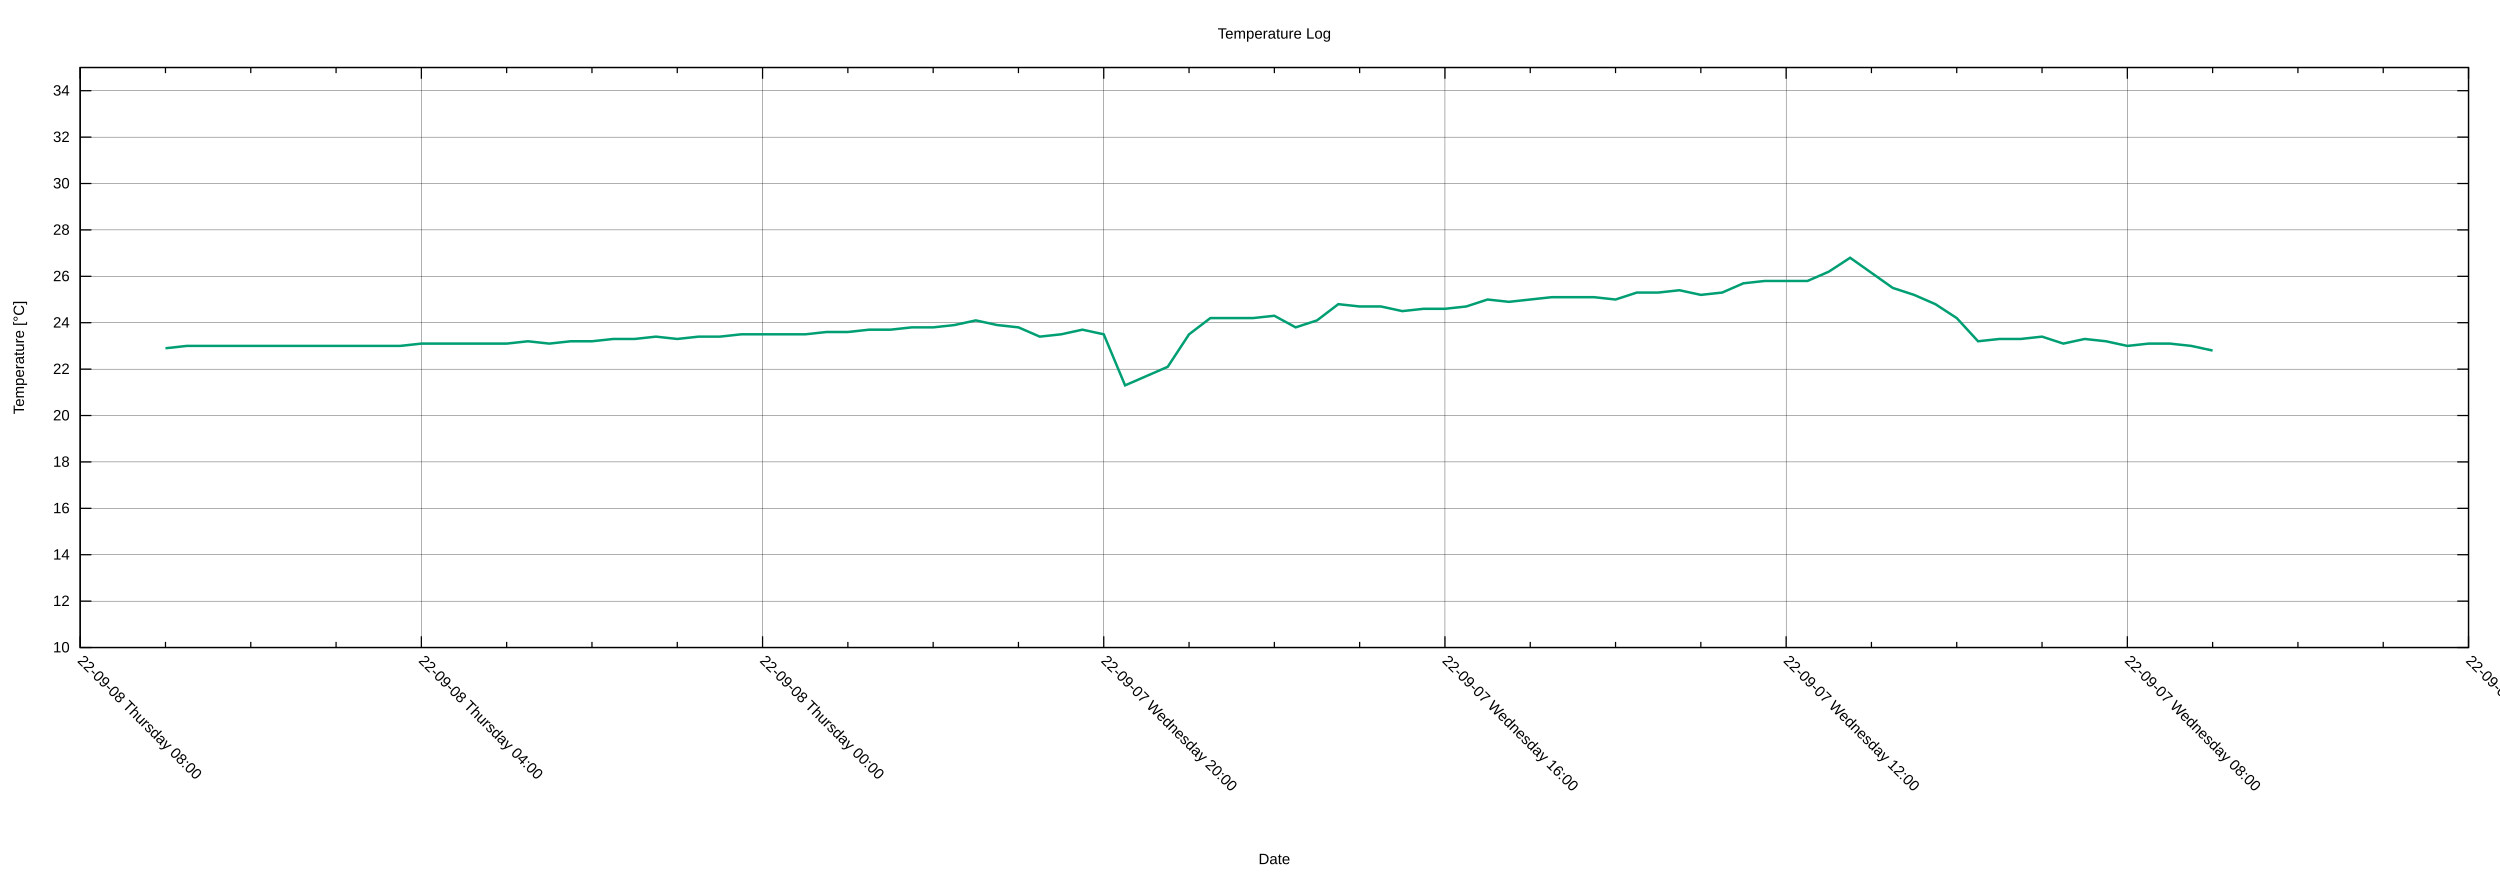
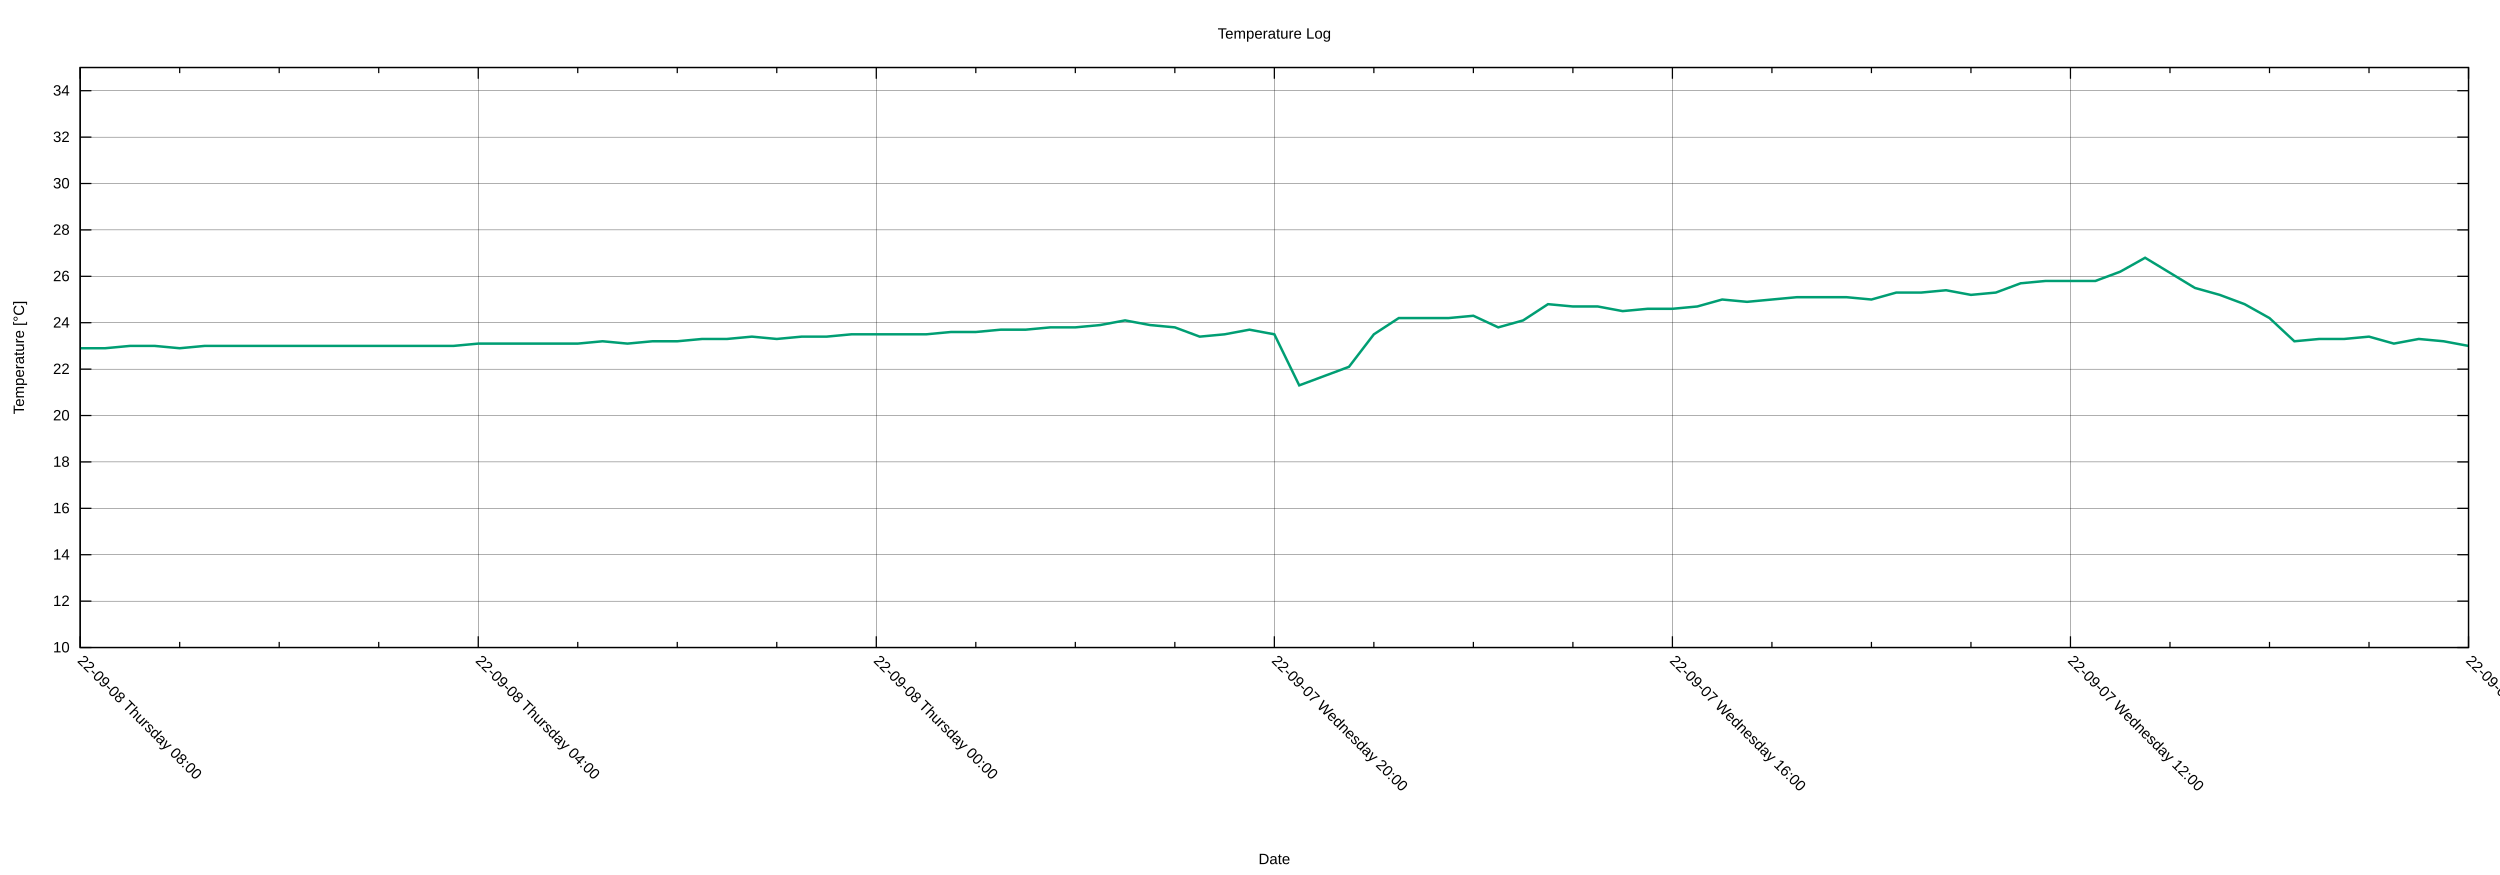
<svg xmlns="http://www.w3.org/2000/svg" xmlns:xlink="http://www.w3.org/1999/xlink" width="2000" height="700" viewBox="0 0 2000 700">
  <g id="gnuplot_canvas">
    <rect x="0" y="0" width="2000" height="700" fill="none" />
    <defs>
      <circle id="gpDot" r="0.5" stroke-width="0.5" stroke="currentColor" />
      <path id="gpPt0" stroke-width="0.222" stroke="currentColor" d="M-1,0 h2 M0,-1 v2" />
      <path id="gpPt1" stroke-width="0.222" stroke="currentColor" d="M-1,-1 L1,1 M1,-1 L-1,1" />
      <path id="gpPt2" stroke-width="0.222" stroke="currentColor" d="M-1,0 L1,0 M0,-1 L0,1 M-1,-1 L1,1 M-1,1 L1,-1" />
      <rect id="gpPt3" stroke-width="0.222" stroke="currentColor" x="-1" y="-1" width="2" height="2" />
      <rect id="gpPt4" stroke-width="0.222" stroke="currentColor" fill="currentColor" x="-1" y="-1" width="2" height="2" />
      <circle id="gpPt5" stroke-width="0.222" stroke="currentColor" cx="0" cy="0" r="1" />
      <use xlink:href="#gpPt5" id="gpPt6" fill="currentColor" stroke="none" />
      <path id="gpPt7" stroke-width="0.222" stroke="currentColor" d="M0,-1.33 L-1.33,0.67 L1.33,0.67 z" />
      <use xlink:href="#gpPt7" id="gpPt8" fill="currentColor" stroke="none" />
      <use xlink:href="#gpPt7" id="gpPt9" stroke="currentColor" transform="rotate(180)" />
      <use xlink:href="#gpPt9" id="gpPt10" fill="currentColor" stroke="none" />
      <use xlink:href="#gpPt3" id="gpPt11" stroke="currentColor" transform="rotate(45)" />
      <use xlink:href="#gpPt11" id="gpPt12" fill="currentColor" stroke="none" />
      <path id="gpPt13" stroke-width="0.222" stroke="currentColor" d="M0,1.330 L1.265,0.411 L0.782,-1.067 L-0.782,-1.076 L-1.265,0.411 z" />
      <use xlink:href="#gpPt13" id="gpPt14" fill="currentColor" stroke="none" />
      <filter id="textbox" filterUnits="objectBoundingBox" x="0" y="0" height="1" width="1">
        <feFlood flood-color="white" flood-opacity="1" result="bgnd" />
        <feComposite in="SourceGraphic" in2="bgnd" operator="atop" />
      </filter>
      <filter id="greybox" filterUnits="objectBoundingBox" x="0" y="0" height="1" width="1">
        <feFlood flood-color="lightgrey" flood-opacity="1" result="grey" />
        <feComposite in="SourceGraphic" in2="grey" operator="atop" />
      </filter>
    </defs>
    <g fill="none" color="white" stroke="currentColor" stroke-width="1.00" stroke-linecap="butt" stroke-linejoin="miter">
</g>
    <g fill="none" color="black" stroke="currentColor" stroke-width="1.00" stroke-linecap="butt" stroke-linejoin="miter">
</g>
    <g fill="none" color="black" stroke="black" stroke-width="0.25" stroke-linecap="butt" stroke-linejoin="miter">
</g>
    <g fill="none" color="black" stroke="currentColor" stroke-width="0.25" stroke-linecap="butt" stroke-linejoin="miter">
      <path stroke="black" class="gridline" d="M64.14,518.02 L1974.82,518.02  " />
    </g>
    <g fill="none" color="black" stroke="black" stroke-width="1.00" stroke-linecap="butt" stroke-linejoin="miter">
</g>
    <g fill="none" color="black" stroke="currentColor" stroke-width="1.00" stroke-linecap="butt" stroke-linejoin="miter">
      <path stroke="black" d="M64.14,518.02 L73.14,518.02 M1974.82,518.02 L1965.82,518.02  " />
      <g transform="translate(55.75,521.92)" stroke="none" fill="black" font-family="Arial" font-size="12.00" text-anchor="end">
        <text>
          <tspan font-family="Arial"> 10</tspan>
        </text>
      </g>
    </g>
    <g fill="none" color="black" stroke="currentColor" stroke-width="1.00" stroke-linecap="butt" stroke-linejoin="miter">
</g>
    <g fill="none" color="black" stroke="black" stroke-width="0.25" stroke-linecap="butt" stroke-linejoin="miter">
</g>
    <g fill="none" color="black" stroke="currentColor" stroke-width="0.25" stroke-linecap="butt" stroke-linejoin="miter">
      <path stroke="black" class="gridline" d="M64.14,480.90 L1974.82,480.90  " />
    </g>
    <g fill="none" color="black" stroke="black" stroke-width="1.00" stroke-linecap="butt" stroke-linejoin="miter">
</g>
    <g fill="none" color="black" stroke="currentColor" stroke-width="1.00" stroke-linecap="butt" stroke-linejoin="miter">
      <path stroke="black" d="M64.14,480.90 L73.14,480.90 M1974.82,480.90 L1965.82,480.90  " />
      <g transform="translate(55.75,484.80)" stroke="none" fill="black" font-family="Arial" font-size="12.00" text-anchor="end">
        <text>
          <tspan font-family="Arial"> 12</tspan>
        </text>
      </g>
    </g>
    <g fill="none" color="black" stroke="currentColor" stroke-width="1.00" stroke-linecap="butt" stroke-linejoin="miter">
</g>
    <g fill="none" color="black" stroke="black" stroke-width="0.25" stroke-linecap="butt" stroke-linejoin="miter">
</g>
    <g fill="none" color="black" stroke="currentColor" stroke-width="0.25" stroke-linecap="butt" stroke-linejoin="miter">
      <path stroke="black" class="gridline" d="M64.14,443.78 L1974.82,443.78  " />
    </g>
    <g fill="none" color="black" stroke="black" stroke-width="1.00" stroke-linecap="butt" stroke-linejoin="miter">
</g>
    <g fill="none" color="black" stroke="currentColor" stroke-width="1.00" stroke-linecap="butt" stroke-linejoin="miter">
      <path stroke="black" d="M64.14,443.78 L73.14,443.78 M1974.82,443.78 L1965.82,443.78  " />
      <g transform="translate(55.75,447.68)" stroke="none" fill="black" font-family="Arial" font-size="12.00" text-anchor="end">
        <text>
          <tspan font-family="Arial"> 14</tspan>
        </text>
      </g>
    </g>
    <g fill="none" color="black" stroke="currentColor" stroke-width="1.00" stroke-linecap="butt" stroke-linejoin="miter">
</g>
    <g fill="none" color="black" stroke="black" stroke-width="0.25" stroke-linecap="butt" stroke-linejoin="miter">
</g>
    <g fill="none" color="black" stroke="currentColor" stroke-width="0.25" stroke-linecap="butt" stroke-linejoin="miter">
      <path stroke="black" class="gridline" d="M64.14,406.66 L1974.82,406.66  " />
    </g>
    <g fill="none" color="black" stroke="black" stroke-width="1.00" stroke-linecap="butt" stroke-linejoin="miter">
</g>
    <g fill="none" color="black" stroke="currentColor" stroke-width="1.00" stroke-linecap="butt" stroke-linejoin="miter">
      <path stroke="black" d="M64.14,406.66 L73.14,406.66 M1974.82,406.66 L1965.82,406.66  " />
      <g transform="translate(55.75,410.56)" stroke="none" fill="black" font-family="Arial" font-size="12.00" text-anchor="end">
        <text>
          <tspan font-family="Arial"> 16</tspan>
        </text>
      </g>
    </g>
    <g fill="none" color="black" stroke="currentColor" stroke-width="1.00" stroke-linecap="butt" stroke-linejoin="miter">
</g>
    <g fill="none" color="black" stroke="black" stroke-width="0.25" stroke-linecap="butt" stroke-linejoin="miter">
</g>
    <g fill="none" color="black" stroke="currentColor" stroke-width="0.25" stroke-linecap="butt" stroke-linejoin="miter">
      <path stroke="black" class="gridline" d="M64.14,369.54 L1974.82,369.54  " />
    </g>
    <g fill="none" color="black" stroke="black" stroke-width="1.00" stroke-linecap="butt" stroke-linejoin="miter">
</g>
    <g fill="none" color="black" stroke="currentColor" stroke-width="1.00" stroke-linecap="butt" stroke-linejoin="miter">
      <path stroke="black" d="M64.14,369.54 L73.14,369.54 M1974.82,369.54 L1965.82,369.54  " />
      <g transform="translate(55.75,373.44)" stroke="none" fill="black" font-family="Arial" font-size="12.00" text-anchor="end">
        <text>
          <tspan font-family="Arial"> 18</tspan>
        </text>
      </g>
    </g>
    <g fill="none" color="black" stroke="currentColor" stroke-width="1.00" stroke-linecap="butt" stroke-linejoin="miter">
</g>
    <g fill="none" color="black" stroke="black" stroke-width="0.25" stroke-linecap="butt" stroke-linejoin="miter">
</g>
    <g fill="none" color="black" stroke="currentColor" stroke-width="0.25" stroke-linecap="butt" stroke-linejoin="miter">
      <path stroke="black" class="gridline" d="M64.14,332.42 L1974.82,332.42  " />
    </g>
    <g fill="none" color="black" stroke="black" stroke-width="1.00" stroke-linecap="butt" stroke-linejoin="miter">
</g>
    <g fill="none" color="black" stroke="currentColor" stroke-width="1.00" stroke-linecap="butt" stroke-linejoin="miter">
      <path stroke="black" d="M64.14,332.42 L73.14,332.42 M1974.82,332.42 L1965.82,332.42  " />
      <g transform="translate(55.75,336.32)" stroke="none" fill="black" font-family="Arial" font-size="12.00" text-anchor="end">
        <text>
          <tspan font-family="Arial"> 20</tspan>
        </text>
      </g>
    </g>
    <g fill="none" color="black" stroke="currentColor" stroke-width="1.00" stroke-linecap="butt" stroke-linejoin="miter">
</g>
    <g fill="none" color="black" stroke="black" stroke-width="0.25" stroke-linecap="butt" stroke-linejoin="miter">
</g>
    <g fill="none" color="black" stroke="currentColor" stroke-width="0.25" stroke-linecap="butt" stroke-linejoin="miter">
      <path stroke="black" class="gridline" d="M64.14,295.30 L1974.82,295.30  " />
    </g>
    <g fill="none" color="black" stroke="black" stroke-width="1.00" stroke-linecap="butt" stroke-linejoin="miter">
</g>
    <g fill="none" color="black" stroke="currentColor" stroke-width="1.00" stroke-linecap="butt" stroke-linejoin="miter">
      <path stroke="black" d="M64.14,295.30 L73.14,295.30 M1974.82,295.30 L1965.82,295.30  " />
      <g transform="translate(55.75,299.20)" stroke="none" fill="black" font-family="Arial" font-size="12.00" text-anchor="end">
        <text>
          <tspan font-family="Arial"> 22</tspan>
        </text>
      </g>
    </g>
    <g fill="none" color="black" stroke="currentColor" stroke-width="1.00" stroke-linecap="butt" stroke-linejoin="miter">
</g>
    <g fill="none" color="black" stroke="black" stroke-width="0.25" stroke-linecap="butt" stroke-linejoin="miter">
</g>
    <g fill="none" color="black" stroke="currentColor" stroke-width="0.25" stroke-linecap="butt" stroke-linejoin="miter">
      <path stroke="black" class="gridline" d="M64.14,258.17 L1974.82,258.17  " />
    </g>
    <g fill="none" color="black" stroke="black" stroke-width="1.00" stroke-linecap="butt" stroke-linejoin="miter">
</g>
    <g fill="none" color="black" stroke="currentColor" stroke-width="1.00" stroke-linecap="butt" stroke-linejoin="miter">
      <path stroke="black" d="M64.14,258.17 L73.14,258.17 M1974.82,258.17 L1965.82,258.17  " />
      <g transform="translate(55.75,262.07)" stroke="none" fill="black" font-family="Arial" font-size="12.00" text-anchor="end">
        <text>
          <tspan font-family="Arial"> 24</tspan>
        </text>
      </g>
    </g>
    <g fill="none" color="black" stroke="currentColor" stroke-width="1.00" stroke-linecap="butt" stroke-linejoin="miter">
</g>
    <g fill="none" color="black" stroke="black" stroke-width="0.25" stroke-linecap="butt" stroke-linejoin="miter">
</g>
    <g fill="none" color="black" stroke="currentColor" stroke-width="0.25" stroke-linecap="butt" stroke-linejoin="miter">
      <path stroke="black" class="gridline" d="M64.14,221.05 L1974.82,221.05  " />
    </g>
    <g fill="none" color="black" stroke="black" stroke-width="1.00" stroke-linecap="butt" stroke-linejoin="miter">
</g>
    <g fill="none" color="black" stroke="currentColor" stroke-width="1.00" stroke-linecap="butt" stroke-linejoin="miter">
      <path stroke="black" d="M64.14,221.05 L73.14,221.05 M1974.82,221.05 L1965.82,221.05  " />
      <g transform="translate(55.75,224.95)" stroke="none" fill="black" font-family="Arial" font-size="12.00" text-anchor="end">
        <text>
          <tspan font-family="Arial"> 26</tspan>
        </text>
      </g>
    </g>
    <g fill="none" color="black" stroke="currentColor" stroke-width="1.00" stroke-linecap="butt" stroke-linejoin="miter">
</g>
    <g fill="none" color="black" stroke="black" stroke-width="0.25" stroke-linecap="butt" stroke-linejoin="miter">
</g>
    <g fill="none" color="black" stroke="currentColor" stroke-width="0.25" stroke-linecap="butt" stroke-linejoin="miter">
      <path stroke="black" class="gridline" d="M64.14,183.93 L1974.82,183.93  " />
    </g>
    <g fill="none" color="black" stroke="black" stroke-width="1.00" stroke-linecap="butt" stroke-linejoin="miter">
</g>
    <g fill="none" color="black" stroke="currentColor" stroke-width="1.00" stroke-linecap="butt" stroke-linejoin="miter">
      <path stroke="black" d="M64.14,183.93 L73.14,183.93 M1974.82,183.93 L1965.82,183.93  " />
      <g transform="translate(55.75,187.83)" stroke="none" fill="black" font-family="Arial" font-size="12.00" text-anchor="end">
        <text>
          <tspan font-family="Arial"> 28</tspan>
        </text>
      </g>
    </g>
    <g fill="none" color="black" stroke="currentColor" stroke-width="1.00" stroke-linecap="butt" stroke-linejoin="miter">
</g>
    <g fill="none" color="black" stroke="black" stroke-width="0.25" stroke-linecap="butt" stroke-linejoin="miter">
</g>
    <g fill="none" color="black" stroke="currentColor" stroke-width="0.25" stroke-linecap="butt" stroke-linejoin="miter">
      <path stroke="black" class="gridline" d="M64.14,146.81 L1974.82,146.81  " />
    </g>
    <g fill="none" color="black" stroke="black" stroke-width="1.00" stroke-linecap="butt" stroke-linejoin="miter">
</g>
    <g fill="none" color="black" stroke="currentColor" stroke-width="1.00" stroke-linecap="butt" stroke-linejoin="miter">
      <path stroke="black" d="M64.14,146.81 L73.14,146.81 M1974.82,146.81 L1965.82,146.81  " />
      <g transform="translate(55.75,150.71)" stroke="none" fill="black" font-family="Arial" font-size="12.00" text-anchor="end">
        <text>
          <tspan font-family="Arial"> 30</tspan>
        </text>
      </g>
    </g>
    <g fill="none" color="black" stroke="currentColor" stroke-width="1.00" stroke-linecap="butt" stroke-linejoin="miter">
</g>
    <g fill="none" color="black" stroke="black" stroke-width="0.25" stroke-linecap="butt" stroke-linejoin="miter">
</g>
    <g fill="none" color="black" stroke="currentColor" stroke-width="0.25" stroke-linecap="butt" stroke-linejoin="miter">
      <path stroke="black" class="gridline" d="M64.14,109.69 L1974.82,109.69  " />
    </g>
    <g fill="none" color="black" stroke="black" stroke-width="1.00" stroke-linecap="butt" stroke-linejoin="miter">
</g>
    <g fill="none" color="black" stroke="currentColor" stroke-width="1.00" stroke-linecap="butt" stroke-linejoin="miter">
      <path stroke="black" d="M64.14,109.69 L73.14,109.69 M1974.82,109.69 L1965.82,109.69  " />
      <g transform="translate(55.75,113.59)" stroke="none" fill="black" font-family="Arial" font-size="12.00" text-anchor="end">
        <text>
          <tspan font-family="Arial"> 32</tspan>
        </text>
      </g>
    </g>
    <g fill="none" color="black" stroke="currentColor" stroke-width="1.00" stroke-linecap="butt" stroke-linejoin="miter">
</g>
    <g fill="none" color="black" stroke="black" stroke-width="0.25" stroke-linecap="butt" stroke-linejoin="miter">
</g>
    <g fill="none" color="black" stroke="currentColor" stroke-width="0.25" stroke-linecap="butt" stroke-linejoin="miter">
      <path stroke="black" class="gridline" d="M64.14,72.57 L1974.82,72.57  " />
    </g>
    <g fill="none" color="black" stroke="black" stroke-width="1.00" stroke-linecap="butt" stroke-linejoin="miter">
</g>
    <g fill="none" color="black" stroke="currentColor" stroke-width="1.00" stroke-linecap="butt" stroke-linejoin="miter">
      <path stroke="black" d="M64.14,72.57 L73.14,72.57 M1974.82,72.57 L1965.82,72.57  " />
      <g transform="translate(55.75,76.47)" stroke="none" fill="black" font-family="Arial" font-size="12.00" text-anchor="end">
        <text>
          <tspan font-family="Arial"> 34</tspan>
        </text>
      </g>
    </g>
    <g fill="none" color="black" stroke="currentColor" stroke-width="1.00" stroke-linecap="butt" stroke-linejoin="miter">
</g>
    <g fill="none" color="black" stroke="black" stroke-width="0.25" stroke-linecap="butt" stroke-linejoin="miter">
</g>
    <g fill="none" color="black" stroke="currentColor" stroke-width="0.25" stroke-linecap="butt" stroke-linejoin="miter">
      <path stroke="black" class="gridline" d="M1974.82,518.02 L1974.82,54.01  " />
    </g>
    <g fill="none" color="black" stroke="black" stroke-width="1.00" stroke-linecap="butt" stroke-linejoin="miter">
</g>
    <g fill="none" color="black" stroke="currentColor" stroke-width="1.00" stroke-linecap="butt" stroke-linejoin="miter">
      <path stroke="black" d="M1974.82,518.02 L1974.82,509.02 M1974.82,54.01 L1974.82,63.01  " />
      <g transform="translate(1972.06,529.17) rotate(45)" stroke="none" fill="black" font-family="Arial" font-size="12.00" text-anchor="start">
        <text>
-           <tspan font-family="Arial">22-09-07 Wednesday 04:00</tspan>
-         </text>
-       </g>
-     </g>
-     <g fill="none" color="black" stroke="currentColor" stroke-width="1.00" stroke-linecap="butt" stroke-linejoin="miter">
-       <path stroke="black" d="M1906.58,518.02 L1906.58,513.52 M1906.58,54.01 L1906.58,58.51 M1838.34,518.02 L1838.34,513.52 M1838.34,54.01 L1838.34,58.51   M1770.10,518.02 L1770.10,513.52 M1770.10,54.01 L1770.10,58.51  " />
-     </g>
-     <g fill="none" color="black" stroke="black" stroke-width="0.25" stroke-linecap="butt" stroke-linejoin="miter">
- </g>
-     <g fill="none" color="black" stroke="currentColor" stroke-width="0.25" stroke-linecap="butt" stroke-linejoin="miter">
-       <path stroke="black" class="gridline" d="M1701.87,518.02 L1701.87,54.01  " />
-     </g>
-     <g fill="none" color="black" stroke="black" stroke-width="1.00" stroke-linecap="butt" stroke-linejoin="miter">
- </g>
-     <g fill="none" color="black" stroke="currentColor" stroke-width="1.00" stroke-linecap="butt" stroke-linejoin="miter">
-       <path stroke="black" d="M1701.87,518.02 L1701.87,509.02 M1701.87,54.01 L1701.87,63.01  " />
-       <g transform="translate(1699.11,529.17) rotate(45)" stroke="none" fill="black" font-family="Arial" font-size="12.00" text-anchor="start">
-         <text>
          <tspan font-family="Arial">22-09-07 Wednesday 08:00</tspan>
        </text>
      </g>
    </g>
    <g fill="none" color="black" stroke="currentColor" stroke-width="1.00" stroke-linecap="butt" stroke-linejoin="miter">
-       <path stroke="black" d="M1633.63,518.02 L1633.63,513.52 M1633.63,54.01 L1633.63,58.51 M1565.39,518.02 L1565.39,513.52 M1565.39,54.01 L1565.39,58.51   M1497.15,518.02 L1497.15,513.52 M1497.15,54.01 L1497.15,58.51  " />
-     </g>
-     <g fill="none" color="black" stroke="black" stroke-width="0.25" stroke-linecap="butt" stroke-linejoin="miter">
- </g>
-     <g fill="none" color="black" stroke="currentColor" stroke-width="0.25" stroke-linecap="butt" stroke-linejoin="miter">
-       <path stroke="black" class="gridline" d="M1428.91,518.02 L1428.91,54.01  " />
-     </g>
-     <g fill="none" color="black" stroke="black" stroke-width="1.00" stroke-linecap="butt" stroke-linejoin="miter">
- </g>
-     <g fill="none" color="black" stroke="currentColor" stroke-width="1.00" stroke-linecap="butt" stroke-linejoin="miter">
-       <path stroke="black" d="M1428.91,518.02 L1428.91,509.02 M1428.91,54.01 L1428.91,63.01  " />
-       <g transform="translate(1426.15,529.17) rotate(45)" stroke="none" fill="black" font-family="Arial" font-size="12.00" text-anchor="start">
+       <path stroke="black" d="M1895.21,518.02 L1895.21,513.52 M1895.21,54.01 L1895.21,58.51 M1815.60,518.02 L1815.60,513.52 M1815.60,54.01 L1815.60,58.51   M1735.99,518.02 L1735.99,513.52 M1735.99,54.01 L1735.99,58.51  " />
+     </g>
+     <g fill="none" color="black" stroke="black" stroke-width="0.25" stroke-linecap="butt" stroke-linejoin="miter">
+ </g>
+     <g fill="none" color="black" stroke="currentColor" stroke-width="0.25" stroke-linecap="butt" stroke-linejoin="miter">
+       <path stroke="black" class="gridline" d="M1656.37,518.02 L1656.37,54.01  " />
+     </g>
+     <g fill="none" color="black" stroke="black" stroke-width="1.00" stroke-linecap="butt" stroke-linejoin="miter">
+ </g>
+     <g fill="none" color="black" stroke="currentColor" stroke-width="1.00" stroke-linecap="butt" stroke-linejoin="miter">
+       <path stroke="black" d="M1656.37,518.02 L1656.37,509.02 M1656.37,54.01 L1656.37,63.01  " />
+       <g transform="translate(1653.61,529.17) rotate(45)" stroke="none" fill="black" font-family="Arial" font-size="12.00" text-anchor="start">
        <text>
          <tspan font-family="Arial">22-09-07 Wednesday 12:00</tspan>
        </text>
      </g>
    </g>
    <g fill="none" color="black" stroke="currentColor" stroke-width="1.00" stroke-linecap="butt" stroke-linejoin="miter">
-       <path stroke="black" d="M1360.67,518.02 L1360.67,513.52 M1360.67,54.01 L1360.67,58.51 M1292.43,518.02 L1292.43,513.52 M1292.43,54.01 L1292.43,58.51   M1224.20,518.02 L1224.20,513.52 M1224.20,54.01 L1224.20,58.51  " />
-     </g>
-     <g fill="none" color="black" stroke="black" stroke-width="0.25" stroke-linecap="butt" stroke-linejoin="miter">
- </g>
-     <g fill="none" color="black" stroke="currentColor" stroke-width="0.25" stroke-linecap="butt" stroke-linejoin="miter">
-       <path stroke="black" class="gridline" d="M1155.96,518.02 L1155.96,54.01  " />
-     </g>
-     <g fill="none" color="black" stroke="black" stroke-width="1.00" stroke-linecap="butt" stroke-linejoin="miter">
- </g>
-     <g fill="none" color="black" stroke="currentColor" stroke-width="1.00" stroke-linecap="butt" stroke-linejoin="miter">
-       <path stroke="black" d="M1155.96,518.02 L1155.96,509.02 M1155.96,54.01 L1155.96,63.01  " />
-       <g transform="translate(1153.20,529.17) rotate(45)" stroke="none" fill="black" font-family="Arial" font-size="12.00" text-anchor="start">
+       <path stroke="black" d="M1576.76,518.02 L1576.76,513.52 M1576.76,54.01 L1576.76,58.51 M1497.15,518.02 L1497.15,513.52 M1497.15,54.01 L1497.15,58.51   M1417.54,518.02 L1417.54,513.52 M1417.54,54.01 L1417.54,58.51  " />
+     </g>
+     <g fill="none" color="black" stroke="black" stroke-width="0.25" stroke-linecap="butt" stroke-linejoin="miter">
+ </g>
+     <g fill="none" color="black" stroke="currentColor" stroke-width="0.25" stroke-linecap="butt" stroke-linejoin="miter">
+       <path stroke="black" class="gridline" d="M1337.93,518.02 L1337.93,54.01  " />
+     </g>
+     <g fill="none" color="black" stroke="black" stroke-width="1.00" stroke-linecap="butt" stroke-linejoin="miter">
+ </g>
+     <g fill="none" color="black" stroke="currentColor" stroke-width="1.00" stroke-linecap="butt" stroke-linejoin="miter">
+       <path stroke="black" d="M1337.93,518.02 L1337.93,509.02 M1337.93,54.01 L1337.93,63.01  " />
+       <g transform="translate(1335.17,529.17) rotate(45)" stroke="none" fill="black" font-family="Arial" font-size="12.00" text-anchor="start">
        <text>
          <tspan font-family="Arial">22-09-07 Wednesday 16:00</tspan>
        </text>
      </g>
    </g>
    <g fill="none" color="black" stroke="currentColor" stroke-width="1.00" stroke-linecap="butt" stroke-linejoin="miter">
-       <path stroke="black" d="M1087.72,518.02 L1087.72,513.52 M1087.72,54.01 L1087.72,58.51 M1019.48,518.02 L1019.48,513.52 M1019.48,54.01 L1019.48,58.51   M951.24,518.02 L951.24,513.52 M951.24,54.01 L951.24,58.51  " />
-     </g>
-     <g fill="none" color="black" stroke="black" stroke-width="0.25" stroke-linecap="butt" stroke-linejoin="miter">
- </g>
-     <g fill="none" color="black" stroke="currentColor" stroke-width="0.25" stroke-linecap="butt" stroke-linejoin="miter">
-       <path stroke="black" class="gridline" d="M883.00,518.02 L883.00,54.01  " />
-     </g>
-     <g fill="none" color="black" stroke="black" stroke-width="1.00" stroke-linecap="butt" stroke-linejoin="miter">
- </g>
-     <g fill="none" color="black" stroke="currentColor" stroke-width="1.00" stroke-linecap="butt" stroke-linejoin="miter">
-       <path stroke="black" d="M883.00,518.02 L883.00,509.02 M883.00,54.01 L883.00,63.01  " />
-       <g transform="translate(880.24,529.17) rotate(45)" stroke="none" fill="black" font-family="Arial" font-size="12.00" text-anchor="start">
+       <path stroke="black" d="M1258.32,518.02 L1258.32,513.52 M1258.32,54.01 L1258.32,58.51 M1178.70,518.02 L1178.70,513.52 M1178.70,54.01 L1178.70,58.51   M1099.09,518.02 L1099.09,513.52 M1099.09,54.01 L1099.09,58.51  " />
+     </g>
+     <g fill="none" color="black" stroke="black" stroke-width="0.25" stroke-linecap="butt" stroke-linejoin="miter">
+ </g>
+     <g fill="none" color="black" stroke="currentColor" stroke-width="0.25" stroke-linecap="butt" stroke-linejoin="miter">
+       <path stroke="black" class="gridline" d="M1019.48,518.02 L1019.48,54.01  " />
+     </g>
+     <g fill="none" color="black" stroke="black" stroke-width="1.00" stroke-linecap="butt" stroke-linejoin="miter">
+ </g>
+     <g fill="none" color="black" stroke="currentColor" stroke-width="1.00" stroke-linecap="butt" stroke-linejoin="miter">
+       <path stroke="black" d="M1019.48,518.02 L1019.48,509.02 M1019.48,54.01 L1019.48,63.01  " />
+       <g transform="translate(1016.72,529.17) rotate(45)" stroke="none" fill="black" font-family="Arial" font-size="12.00" text-anchor="start">
        <text>
          <tspan font-family="Arial">22-09-07 Wednesday 20:00</tspan>
        </text>
      </g>
    </g>
    <g fill="none" color="black" stroke="currentColor" stroke-width="1.00" stroke-linecap="butt" stroke-linejoin="miter">
-       <path stroke="black" d="M814.76,518.02 L814.76,513.52 M814.76,54.01 L814.76,58.51 M746.53,518.02 L746.53,513.52 M746.53,54.01 L746.53,58.51   M678.29,518.02 L678.29,513.52 M678.29,54.01 L678.29,58.51  " />
-     </g>
-     <g fill="none" color="black" stroke="black" stroke-width="0.25" stroke-linecap="butt" stroke-linejoin="miter">
- </g>
-     <g fill="none" color="black" stroke="currentColor" stroke-width="0.25" stroke-linecap="butt" stroke-linejoin="miter">
-       <path stroke="black" class="gridline" d="M610.05,518.02 L610.05,54.01  " />
-     </g>
-     <g fill="none" color="black" stroke="black" stroke-width="1.00" stroke-linecap="butt" stroke-linejoin="miter">
- </g>
-     <g fill="none" color="black" stroke="currentColor" stroke-width="1.00" stroke-linecap="butt" stroke-linejoin="miter">
-       <path stroke="black" d="M610.05,518.02 L610.05,509.02 M610.05,54.01 L610.05,63.01  " />
-       <g transform="translate(607.29,529.17) rotate(45)" stroke="none" fill="black" font-family="Arial" font-size="12.00" text-anchor="start">
+       <path stroke="black" d="M939.87,518.02 L939.87,513.52 M939.87,54.01 L939.87,58.51 M860.26,518.02 L860.26,513.52 M860.26,54.01 L860.26,58.51   M780.65,518.02 L780.65,513.52 M780.65,54.01 L780.65,58.51  " />
+     </g>
+     <g fill="none" color="black" stroke="black" stroke-width="0.25" stroke-linecap="butt" stroke-linejoin="miter">
+ </g>
+     <g fill="none" color="black" stroke="currentColor" stroke-width="0.25" stroke-linecap="butt" stroke-linejoin="miter">
+       <path stroke="black" class="gridline" d="M701.03,518.02 L701.03,54.01  " />
+     </g>
+     <g fill="none" color="black" stroke="black" stroke-width="1.00" stroke-linecap="butt" stroke-linejoin="miter">
+ </g>
+     <g fill="none" color="black" stroke="currentColor" stroke-width="1.00" stroke-linecap="butt" stroke-linejoin="miter">
+       <path stroke="black" d="M701.03,518.02 L701.03,509.02 M701.03,54.01 L701.03,63.01  " />
+       <g transform="translate(698.27,529.17) rotate(45)" stroke="none" fill="black" font-family="Arial" font-size="12.00" text-anchor="start">
        <text>
          <tspan font-family="Arial">22-09-08 Thursday 00:00</tspan>
        </text>
      </g>
    </g>
    <g fill="none" color="black" stroke="currentColor" stroke-width="1.00" stroke-linecap="butt" stroke-linejoin="miter">
-       <path stroke="black" d="M541.81,518.02 L541.81,513.52 M541.81,54.01 L541.81,58.51 M473.57,518.02 L473.57,513.52 M473.57,54.01 L473.57,58.51   M405.33,518.02 L405.33,513.52 M405.33,54.01 L405.33,58.51  " />
-     </g>
-     <g fill="none" color="black" stroke="black" stroke-width="0.25" stroke-linecap="butt" stroke-linejoin="miter">
- </g>
-     <g fill="none" color="black" stroke="currentColor" stroke-width="0.25" stroke-linecap="butt" stroke-linejoin="miter">
-       <path stroke="black" class="gridline" d="M337.09,518.02 L337.09,54.01  " />
-     </g>
-     <g fill="none" color="black" stroke="black" stroke-width="1.00" stroke-linecap="butt" stroke-linejoin="miter">
- </g>
-     <g fill="none" color="black" stroke="currentColor" stroke-width="1.00" stroke-linecap="butt" stroke-linejoin="miter">
-       <path stroke="black" d="M337.09,518.02 L337.09,509.02 M337.09,54.01 L337.09,63.01  " />
-       <g transform="translate(334.33,529.17) rotate(45)" stroke="none" fill="black" font-family="Arial" font-size="12.00" text-anchor="start">
+       <path stroke="black" d="M621.42,518.02 L621.42,513.52 M621.42,54.01 L621.42,58.51 M541.81,518.02 L541.81,513.52 M541.81,54.01 L541.81,58.51   M462.20,518.02 L462.20,513.52 M462.20,54.01 L462.20,58.51  " />
+     </g>
+     <g fill="none" color="black" stroke="black" stroke-width="0.25" stroke-linecap="butt" stroke-linejoin="miter">
+ </g>
+     <g fill="none" color="black" stroke="currentColor" stroke-width="0.25" stroke-linecap="butt" stroke-linejoin="miter">
+       <path stroke="black" class="gridline" d="M382.59,518.02 L382.59,54.01  " />
+     </g>
+     <g fill="none" color="black" stroke="black" stroke-width="1.00" stroke-linecap="butt" stroke-linejoin="miter">
+ </g>
+     <g fill="none" color="black" stroke="currentColor" stroke-width="1.00" stroke-linecap="butt" stroke-linejoin="miter">
+       <path stroke="black" d="M382.59,518.02 L382.59,509.02 M382.59,54.01 L382.59,63.01  " />
+       <g transform="translate(379.83,529.17) rotate(45)" stroke="none" fill="black" font-family="Arial" font-size="12.00" text-anchor="start">
        <text>
          <tspan font-family="Arial">22-09-08 Thursday 04:00</tspan>
        </text>
      </g>
    </g>
    <g fill="none" color="black" stroke="currentColor" stroke-width="1.00" stroke-linecap="butt" stroke-linejoin="miter">
-       <path stroke="black" d="M268.86,518.02 L268.86,513.52 M268.86,54.01 L268.86,58.51 M200.62,518.02 L200.62,513.52 M200.62,54.01 L200.62,58.51   M132.38,518.02 L132.38,513.52 M132.38,54.01 L132.38,58.51  " />
+       <path stroke="black" d="M302.98,518.02 L302.98,513.52 M302.98,54.01 L302.98,58.51 M223.36,518.02 L223.36,513.52 M223.36,54.01 L223.36,58.51   M143.75,518.02 L143.75,513.52 M143.75,54.01 L143.75,58.51  " />
    </g>
    <g fill="none" color="black" stroke="black" stroke-width="0.25" stroke-linecap="butt" stroke-linejoin="miter">
</g>
    <g fill="none" color="black" stroke="currentColor" stroke-width="0.25" stroke-linecap="butt" stroke-linejoin="miter">
      <path stroke="black" class="gridline" d="M64.14,518.02 L64.14,54.01  " />
    </g>
    <g fill="none" color="black" stroke="black" stroke-width="1.00" stroke-linecap="butt" stroke-linejoin="miter">
</g>
    <g fill="none" color="black" stroke="currentColor" stroke-width="1.00" stroke-linecap="butt" stroke-linejoin="miter">
      <path stroke="black" d="M64.14,518.02 L64.14,509.02 M64.14,54.01 L64.14,63.01  " />
      <g transform="translate(61.38,529.17) rotate(45)" stroke="none" fill="black" font-family="Arial" font-size="12.00" text-anchor="start">
        <text>
          <tspan font-family="Arial">22-09-08 Thursday 08:00</tspan>
        </text>
      </g>
    </g>
    <g fill="none" color="black" stroke="currentColor" stroke-width="1.00" stroke-linecap="butt" stroke-linejoin="miter">
</g>
    <g fill="none" color="black" stroke="currentColor" stroke-width="1.00" stroke-linecap="butt" stroke-linejoin="miter">
      <path stroke="black" d="M64.14,54.01 L64.14,518.02 L1974.82,518.02 L1974.82,54.01 L64.14,54.01 Z  " />
    </g>
    <g fill="none" color="black" stroke="currentColor" stroke-width="1.00" stroke-linecap="butt" stroke-linejoin="miter">
      <g transform="translate(19.18,286.02) rotate(270)" stroke="none" fill="black" font-family="Arial" font-size="12.00" text-anchor="middle">
        <text>
          <tspan font-family="Arial">Temperature [°C]</tspan>
        </text>
      </g>
    </g>
    <g fill="none" color="black" stroke="currentColor" stroke-width="1.00" stroke-linecap="butt" stroke-linejoin="miter">
      <g transform="translate(1019.48,691.30)" stroke="none" fill="black" font-family="Arial" font-size="12.00" text-anchor="middle">
        <text>
          <tspan font-family="Arial">Date</tspan>
        </text>
      </g>
    </g>
    <g fill="none" color="black" stroke="currentColor" stroke-width="1.00" stroke-linecap="butt" stroke-linejoin="miter">
</g>
    <g id="gnuplot_plot_1">
      <g fill="none" color="white" stroke="currentColor" stroke-width="2.00" stroke-linecap="butt" stroke-linejoin="miter">
</g>
      <g fill="none" color="black" stroke="currentColor" stroke-width="2.00" stroke-linecap="butt" stroke-linejoin="miter">
-         <path stroke="rgb(  0, 158, 115)" d="M132.38,278.59 L149.44,276.73 L166.50,276.73 L183.56,276.73 L200.62,276.73 L217.68,276.73 L234.74,276.73 L251.80,276.73   L268.86,276.73 L285.92,276.73 L302.98,276.73 L320.03,276.73 L337.09,274.88 L354.15,274.88 L371.21,274.88 L388.27,274.88   L405.33,274.88 L422.39,273.02 L439.45,274.88 L456.51,273.02 L473.57,273.02 L490.63,271.17 L507.69,271.17 L524.75,269.31   L541.81,271.17 L558.87,269.31 L575.93,269.31 L592.99,267.45 L610.05,267.45 L627.11,267.45 L644.17,267.45 L661.23,265.60   L678.29,265.60 L695.35,263.74 L712.41,263.74 L729.47,261.89 L746.53,261.89 L763.59,260.03 L780.65,256.32 L797.70,260.03   L814.76,261.89 L831.82,269.31 L848.88,267.45 L865.94,263.74 L883.00,267.45 L900.06,308.29 L917.12,300.86 L934.18,293.44   L951.24,267.45 L968.30,254.46 L985.36,254.46 L1002.42,254.46 L1019.48,252.61 L1036.54,261.89 L1053.60,256.32 L1070.66,243.33   L1087.72,245.18 L1104.78,245.18 L1121.84,248.89 L1138.90,247.04 L1155.96,247.04 L1173.02,245.18 L1190.08,239.61 L1207.14,241.47   L1224.20,239.61 L1241.26,237.76 L1258.32,237.76 L1275.37,237.76 L1292.43,239.61 L1309.49,234.05 L1326.55,234.05 L1343.61,232.19   L1360.67,235.90 L1377.73,234.05 L1394.79,226.62 L1411.85,224.77 L1428.91,224.77 L1445.97,224.77 L1463.03,217.34 L1480.09,206.21   L1514.21,230.33 L1531.27,235.90 L1548.33,243.33 L1565.39,254.46 L1582.45,273.02 L1599.51,271.17 L1616.57,271.17 L1633.63,269.31   L1650.69,274.88 L1667.75,271.17 L1684.81,273.02 L1701.87,276.73 L1718.93,274.88 L1735.99,274.88 L1753.04,276.73 L1770.10,280.45    " />
+         <path stroke="rgb(  0, 158, 115)" d="M64.14,278.59 L84.04,278.59 L103.95,276.73 L123.85,276.73 L143.75,278.59 L163.65,276.73 L183.56,276.73 L203.46,276.73   L223.36,276.73 L243.27,276.73 L263.17,276.73 L283.07,276.73 L302.98,276.73 L322.88,276.73 L342.78,276.73 L362.68,276.73   L382.59,274.88 L402.49,274.88 L422.39,274.88 L442.30,274.88 L462.20,274.88 L482.10,273.02 L502.00,274.88 L521.91,273.02   L541.81,273.02 L561.71,271.17 L581.62,271.17 L601.52,269.31 L621.42,271.17 L641.32,269.31 L661.23,269.31 L681.13,267.45   L701.03,267.45 L720.94,267.45 L740.84,267.45 L760.74,265.60 L780.65,265.60 L800.55,263.74 L820.45,263.74 L840.35,261.89   L860.26,261.89 L880.16,260.03 L900.06,256.32 L919.97,260.03 L939.87,261.89 L959.77,269.31 L979.67,267.45 L999.58,263.74   L1019.48,267.45 L1039.38,308.29 L1059.29,300.86 L1079.19,293.44 L1099.09,267.45 L1118.99,254.46 L1138.90,254.46 L1158.80,254.46   L1178.70,252.61 L1198.61,261.89 L1218.51,256.32 L1238.41,243.33 L1258.32,245.18 L1278.22,245.18 L1298.12,248.89 L1318.02,247.04   L1337.93,247.04 L1357.83,245.18 L1377.73,239.61 L1397.64,241.47 L1417.54,239.61 L1437.44,237.76 L1457.34,237.76 L1477.25,237.76   L1497.15,239.61 L1517.05,234.05 L1536.96,234.05 L1556.86,232.19 L1576.76,235.90 L1596.66,234.05 L1616.57,226.62 L1636.47,224.77   L1656.37,224.77 L1676.28,224.77 L1696.18,217.34 L1716.08,206.21 L1755.89,230.33 L1775.79,235.90 L1795.69,243.33 L1815.60,254.46   L1835.50,273.02 L1855.40,271.17 L1875.31,271.17 L1895.21,269.31 L1915.11,274.88 L1935.01,271.17 L1954.92,273.02 L1974.82,276.73    " />
      </g>
    </g>
    <g fill="none" color="black" stroke="currentColor" stroke-width="2.00" stroke-linecap="butt" stroke-linejoin="miter">
</g>
    <g fill="none" color="black" stroke="black" stroke-width="1.00" stroke-linecap="butt" stroke-linejoin="miter">
</g>
    <g fill="none" color="black" stroke="currentColor" stroke-width="1.00" stroke-linecap="butt" stroke-linejoin="miter">
      <path stroke="black" d="M64.14,54.01 L64.14,518.02 L1974.82,518.02 L1974.82,54.01 L64.14,54.01 Z  " />
    </g>
    <g fill="none" color="black" stroke="currentColor" stroke-width="1.00" stroke-linecap="butt" stroke-linejoin="miter">
      <g transform="translate(1019.48,30.91)" stroke="none" fill="black" font-family="Arial" font-size="12.00" text-anchor="middle">
        <text>
          <tspan font-family="Arial">Temperature Log</tspan>
        </text>
      </g>
    </g>
    <g fill="none" color="black" stroke="currentColor" stroke-width="1.00" stroke-linecap="butt" stroke-linejoin="miter">
</g>
  </g>
</svg>
